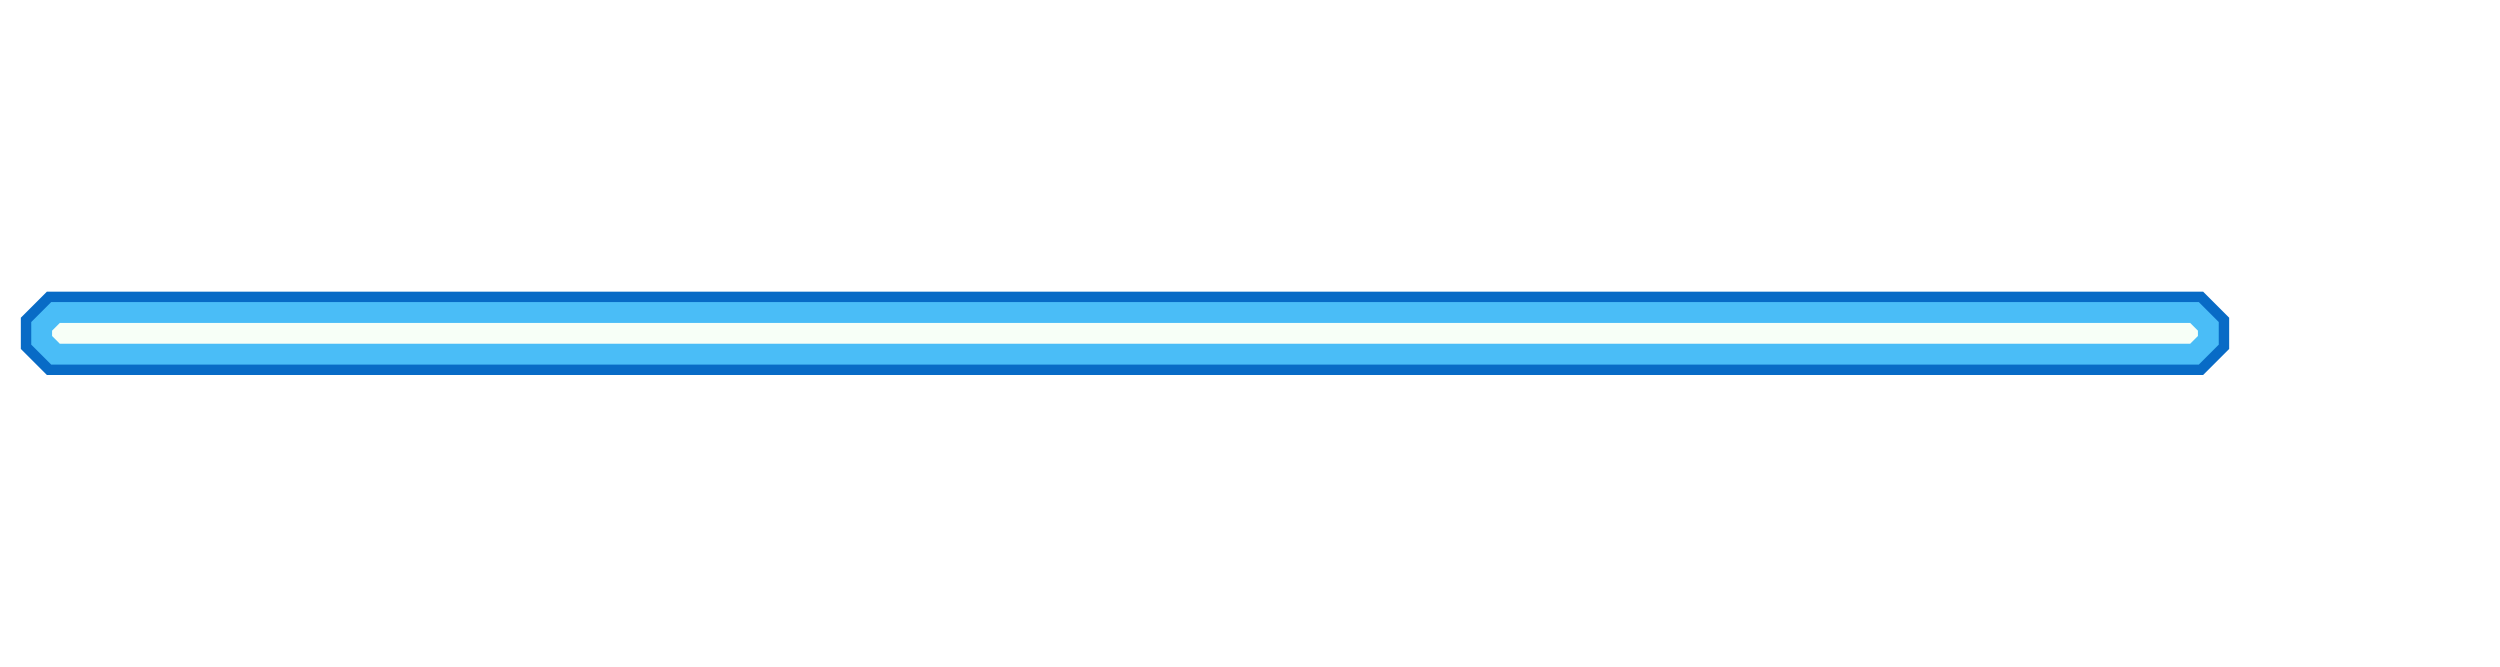
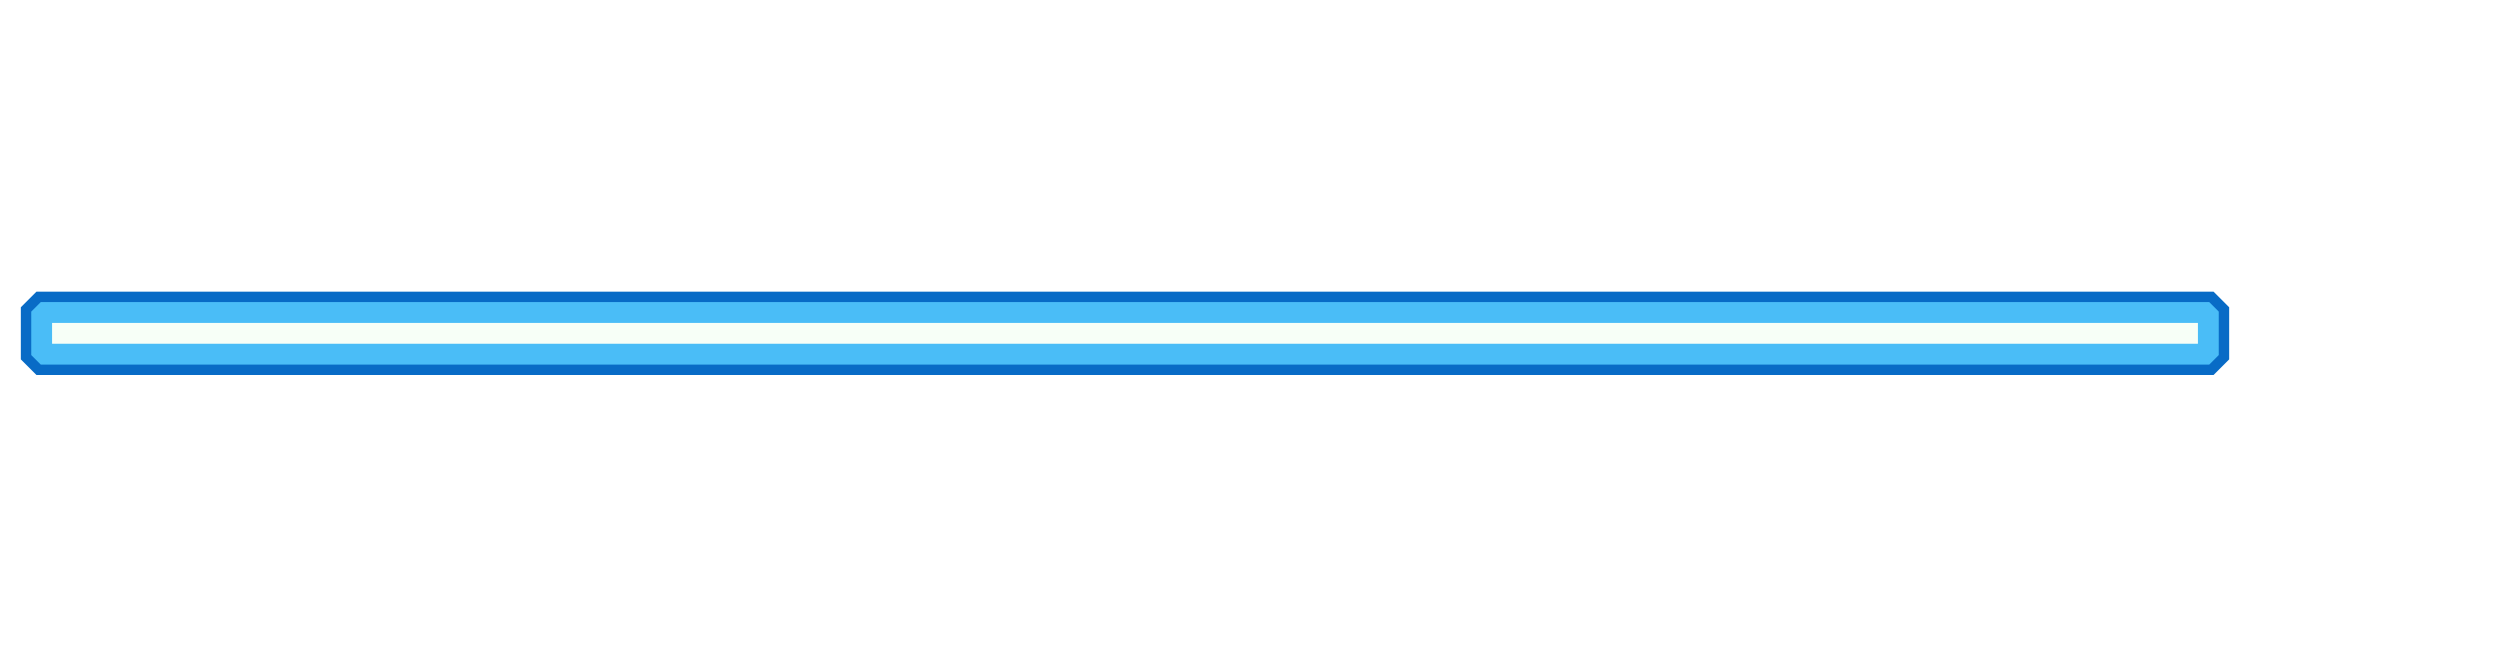
<svg xmlns="http://www.w3.org/2000/svg" width="1920" height="512" viewBox="0 0 240 64">
-   <path d="M2 30.5 L4.5 28 L211.5 28 L214 30.5 L214 33.5 L211.5 36 L4.5 36 L2 33.5 Z" fill="#086bc6" data-color="11" />
-   <path d="M3 30.914 L4.914 29 L211.086 29 L213 30.914 L213 33.086 L211.086 35 L4.914 35 L3 33.086 Z" fill="#4abdf7" data-color="10" />
-   <path d="M5 31.743 L5.743 31 L210.257 31 L211 31.743 L211 32.257 L210.257 33 L5.743 33 L5 32.257 Z" fill="#f7fff7" data-color="1" />
+   <path d="M2 29.5 L3.5 28 L212.5 28 L214 29.5 L214 34.5 L212.5 36 L3.5 36 L2 34.5 Z" fill="#086bc6" data-color="11" />
+   <path d="M3 29.914 L3.914 29 L212.086 29 L213 29.914 L213 34.086 L212.086 35 L3.914 35 L3 34.086 Z" fill="#4abdf7" data-color="10" />
+   <path d="M5 31 L211 31 L211 33 L5 33 Z" fill="#f7fff7" data-color="1" />
</svg>
